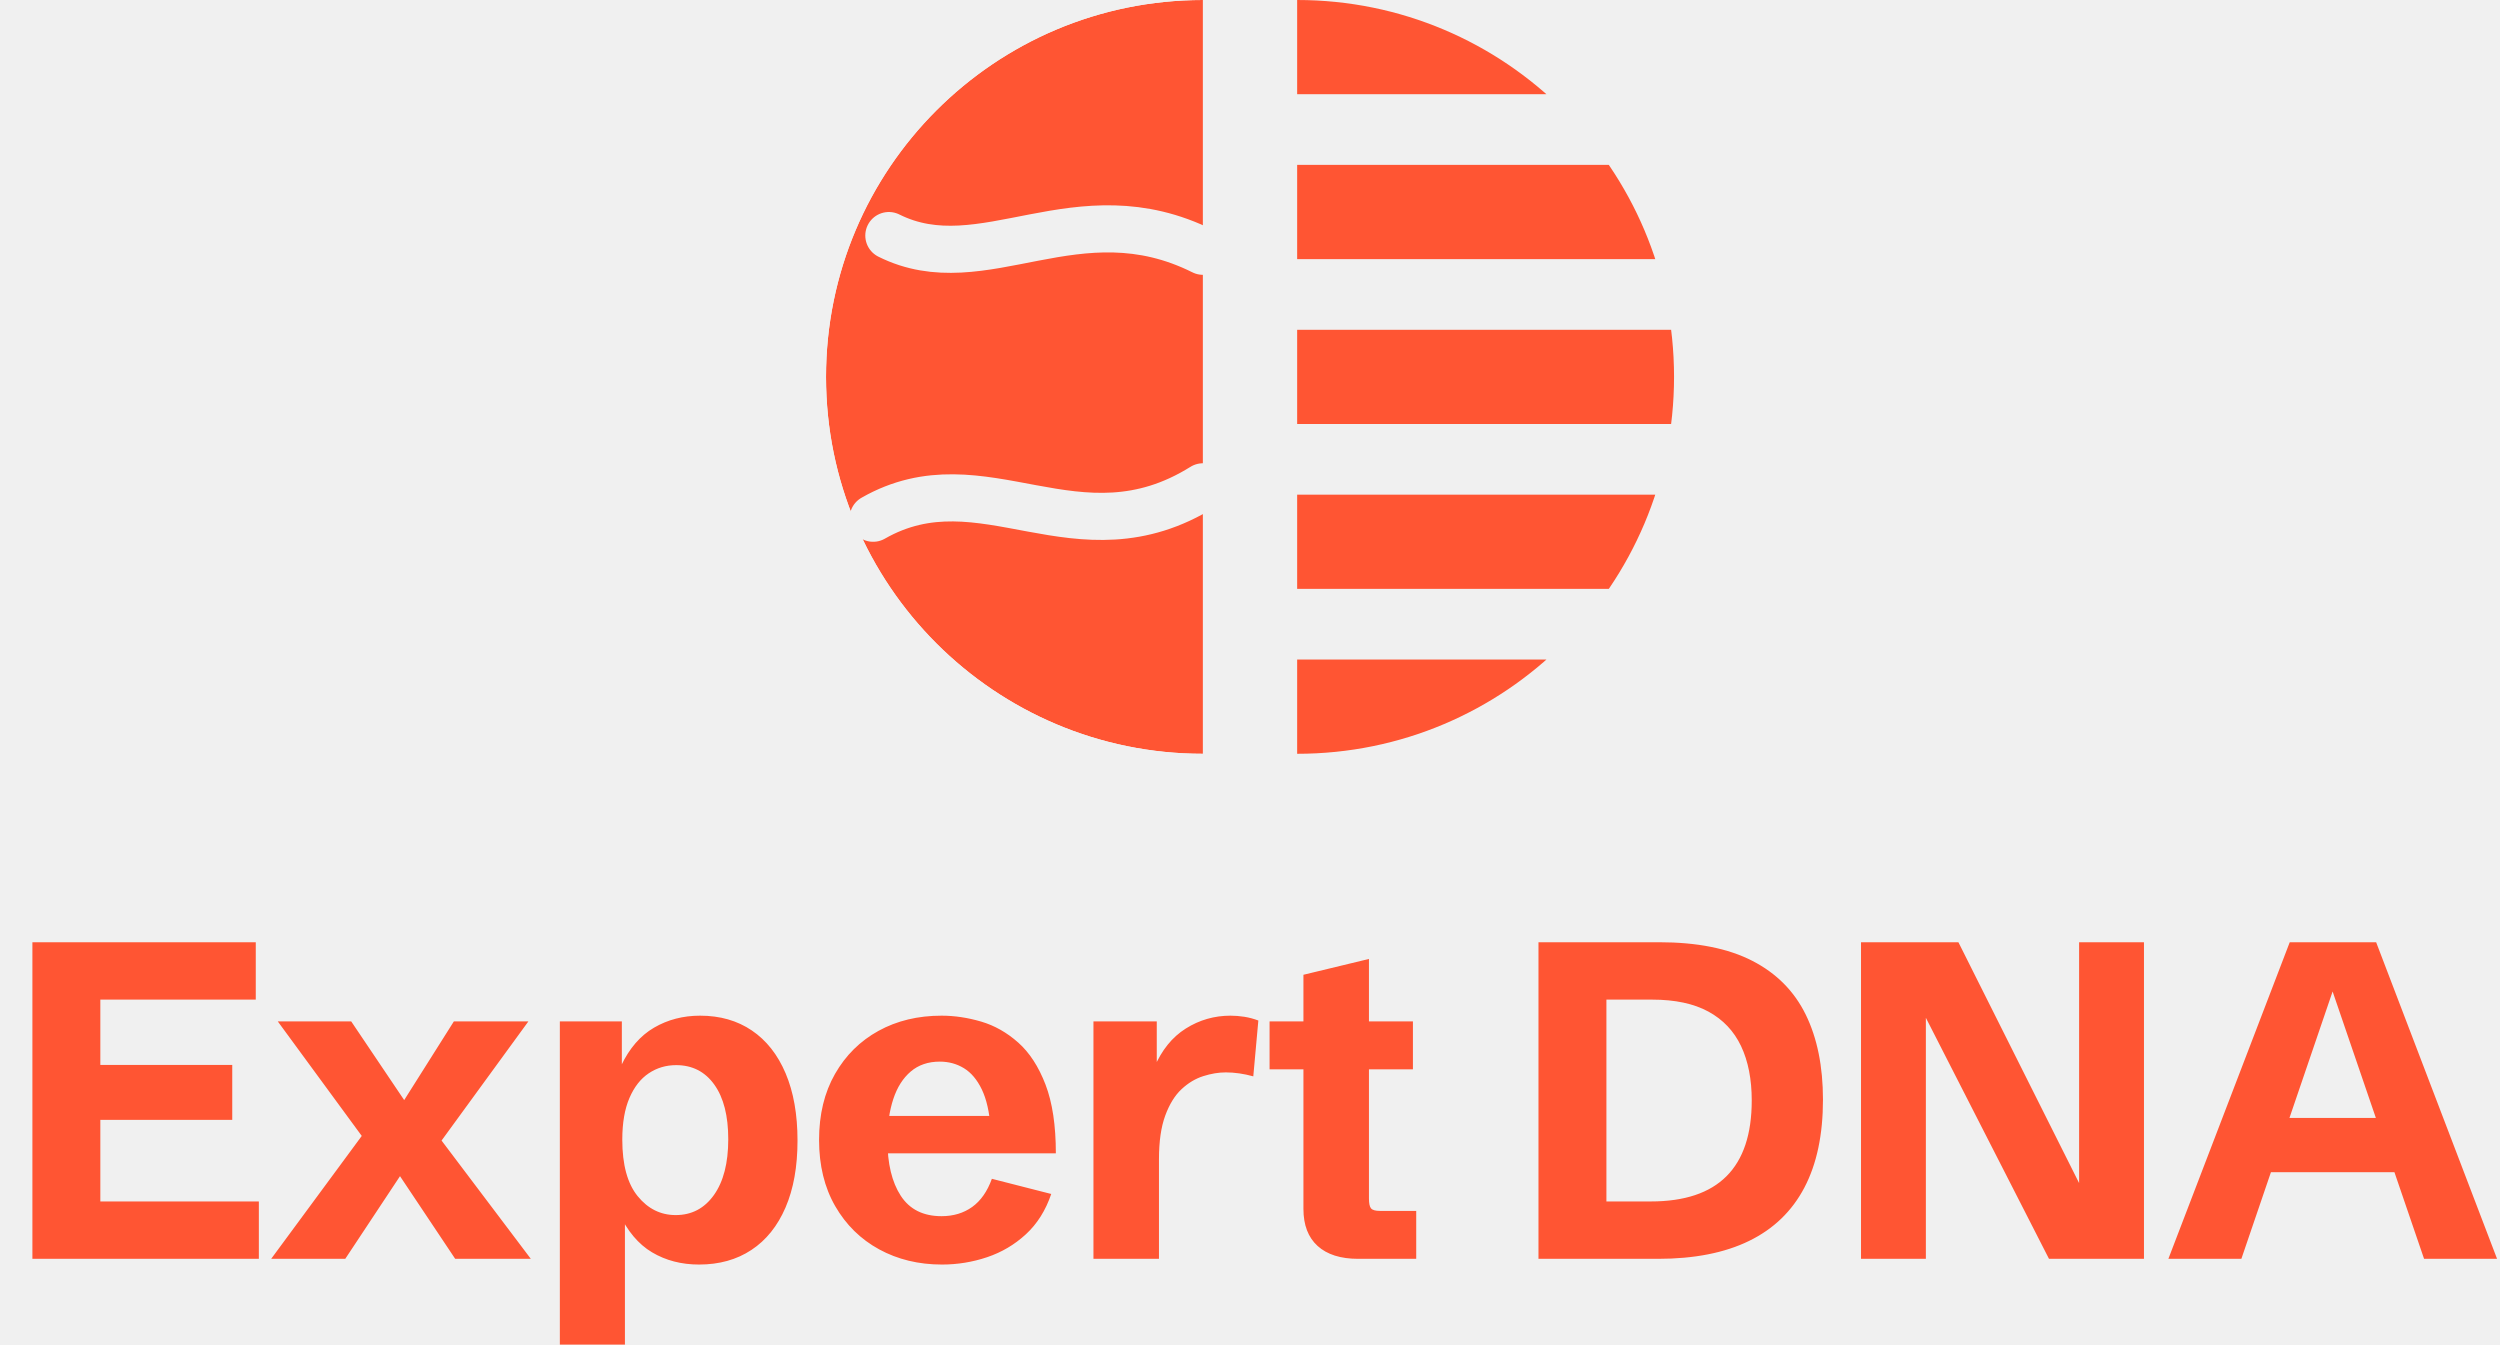
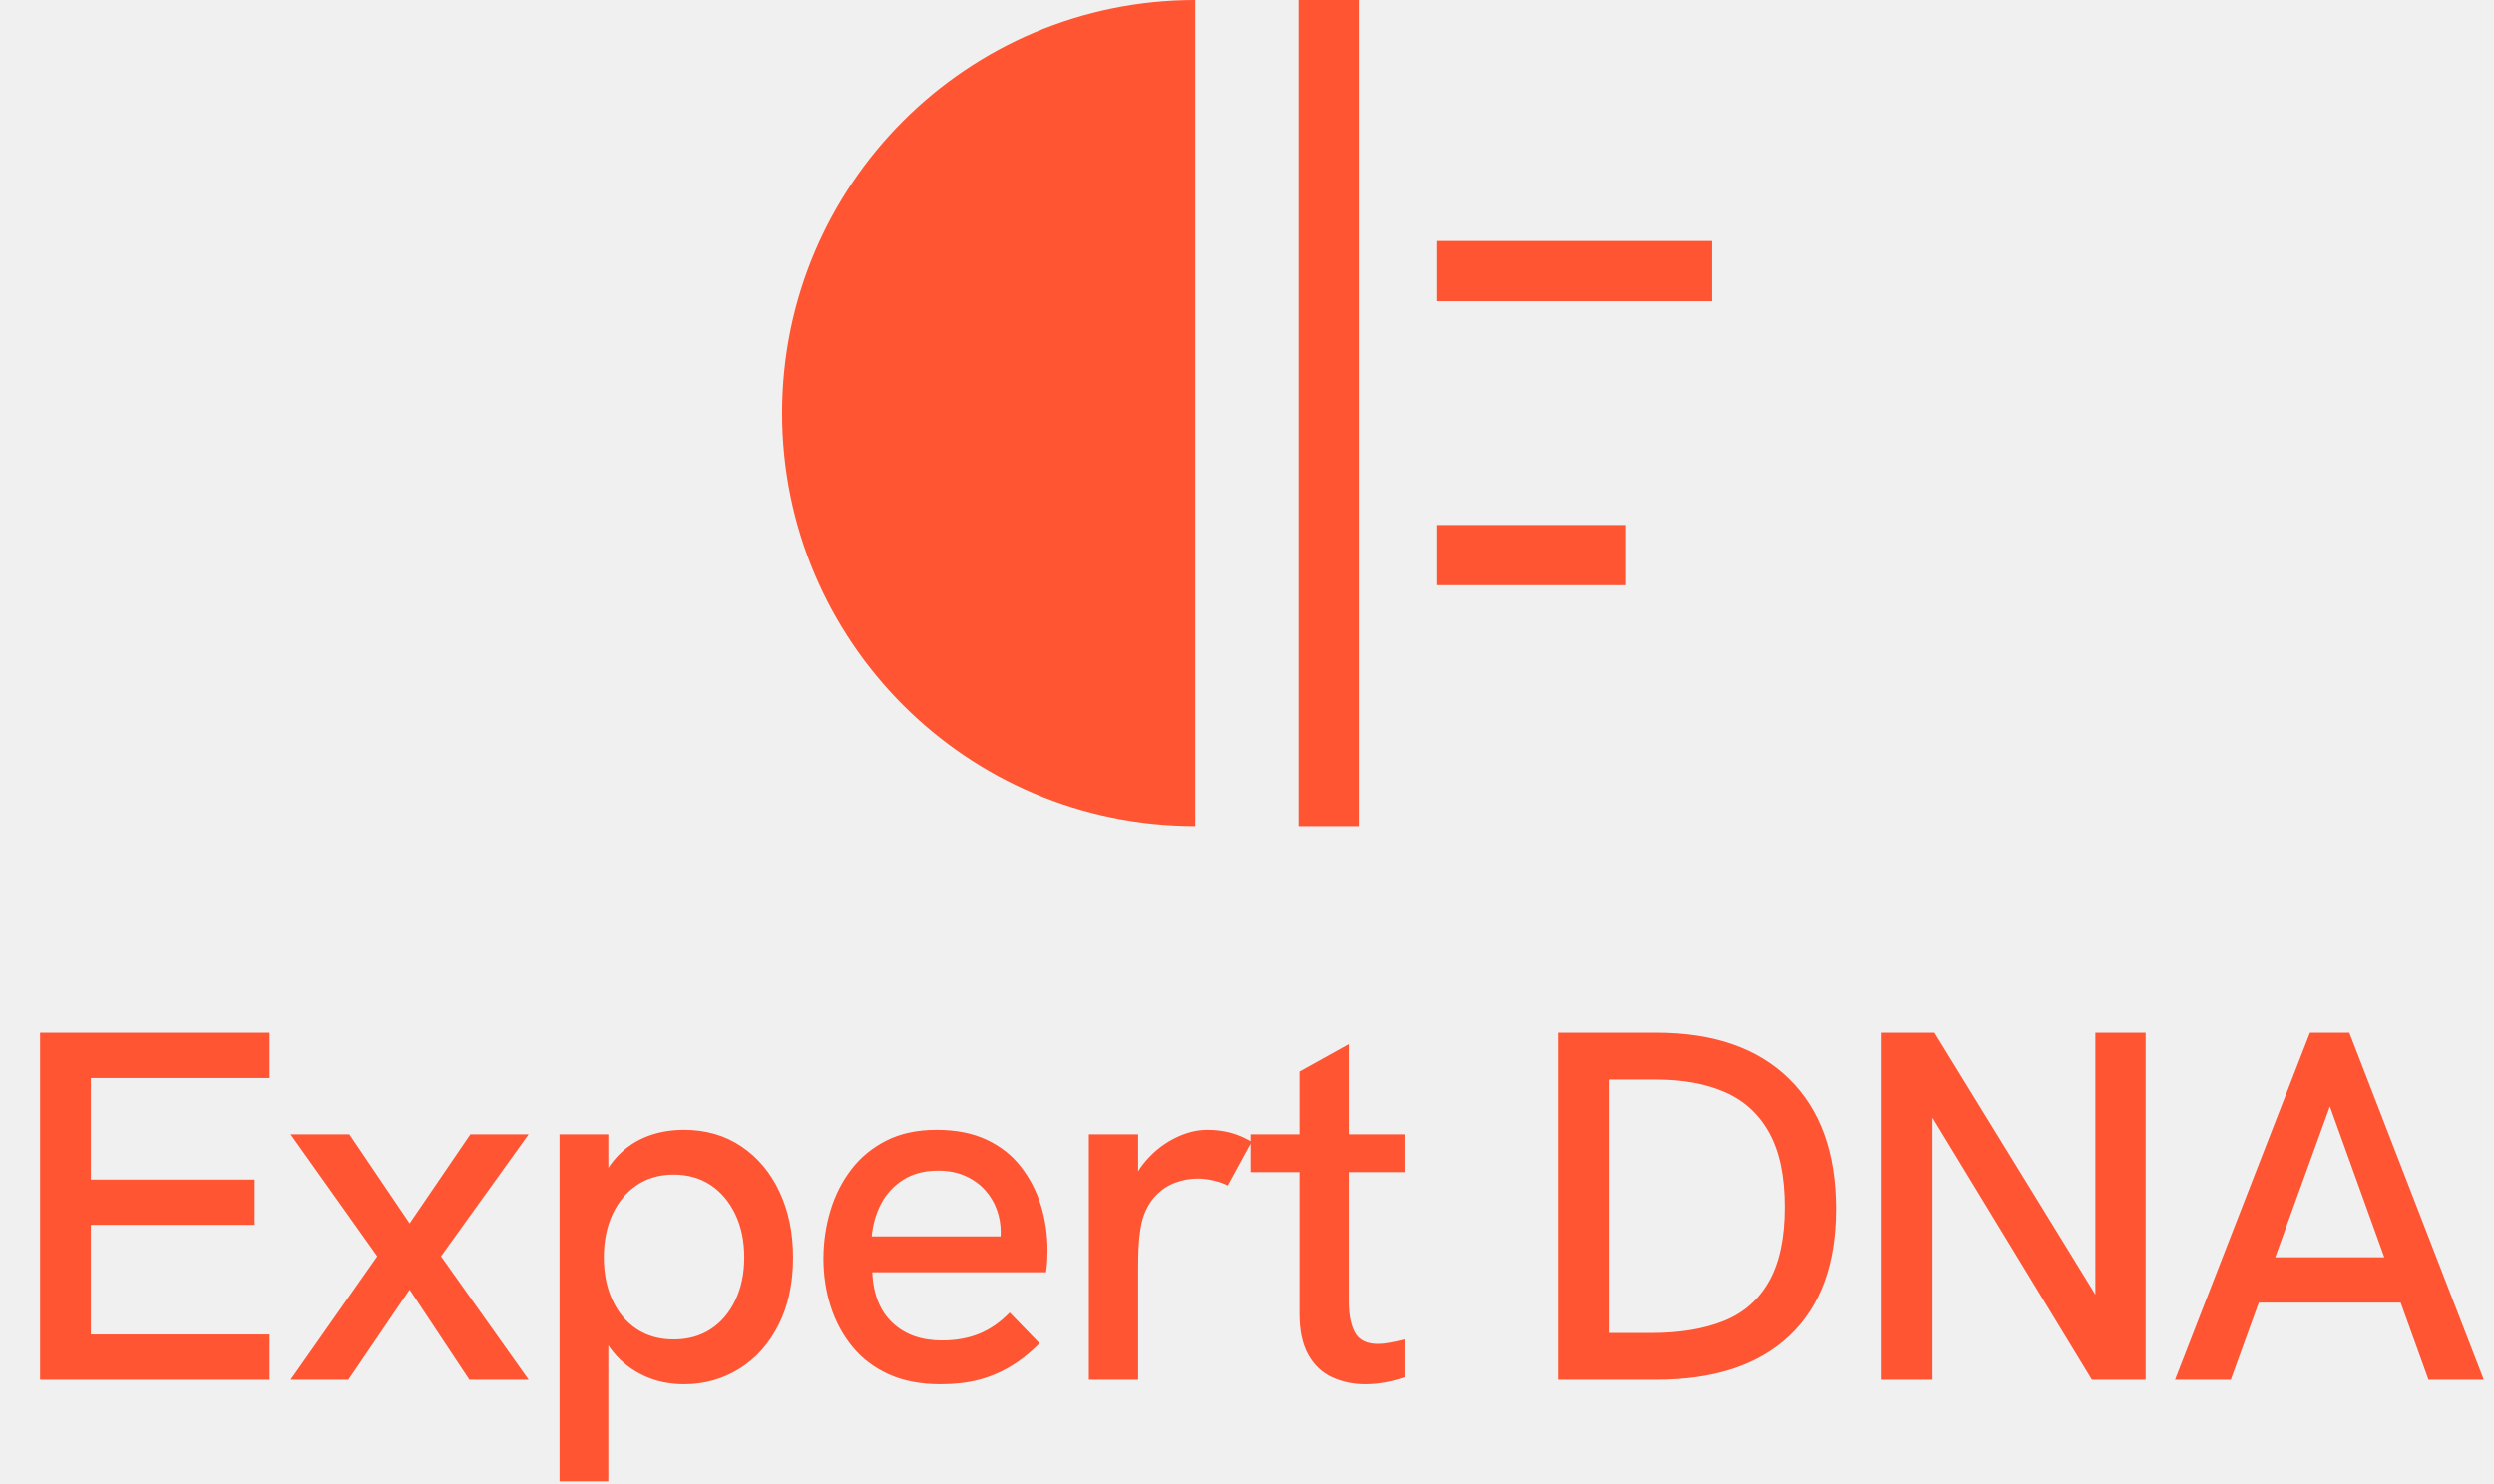
- <svg xmlns="http://www.w3.org/2000/svg" viewBox="0 0 318.09 171.21" width="318" height="171">
-   <g transform="translate(105.05,0.00) scale(2)">
-     <defs>
-       <mask id="eL30" maskUnits="userSpaceOnUse" x="-2" y="-2" width="60" height="52">
-         <path d="M24 0 A24 24 0 0 0 24 48 Z" fill="#fff" />
-         <g fill="none" stroke="#000" stroke-width="3" stroke-linecap="round">
-           <path d="M4 15 C10 18 16 12 24 16" />
-           <path d="M3 33 C10 29 16 36 24 31" />
-         </g>
-       </mask>
-       <clipPath id="eR30">
-         <path d="M30 0 A24 24 0 0 1 30 48 Z" />
-       </clipPath>
-     </defs>
-     <path d="M24 0 A24 24 0 0 0 24 48 Z" fill="#FF5533" mask="url(#eL30)" />
-     <g clip-path="url(#eR30)" fill="#FF5533">
-       <rect x="30" y="0" width="24" height="6" />
-       <rect x="30" y="10.5" width="24" height="6" />
-       <rect x="30" y="21" width="24" height="6" />
-       <rect x="30" y="31.5" width="24" height="6" />
-       <rect x="30" y="42" width="24" height="6" />
-     </g>
+ <svg xmlns="http://www.w3.org/2000/svg" viewBox="0 0 289.07 172.42" width="289" height="172">
+   <g transform="translate(90.53,0.00) scale(2)">
+     <path d="M24 0 A24 24 0 0 0 24 48 Z" fill="#FF5533" />
+     <rect x="30" y="0" width="3.5" height="48" fill="#FF5533" />
+     <rect x="38" y="14" width="16" height="3.5" fill="#FF5533" />
+     <rect x="38" y="30.5" width="11" height="3.5" fill="#FF5533" />
  </g>
-   <path d="M3.976 160.32V120.0H32.424V127.308H12.628V135.624H29.428V142.624H12.628V153.012H32.816V160.32Z M34.385 160.32 45.921 144.668 35.225 130.08H44.577L51.325 140.104L57.653 130.08H67.145L56.085 145.256L67.453 160.32H57.821L50.793 149.792L43.821 160.32Z M71.15 171.24V130.08H79.046V136.156L78.962 135.708Q80.53 132.404 83.148 130.878Q85.766 129.352 89.014 129.352Q92.822 129.352 95.608 131.242Q98.394 133.132 99.906 136.702Q101.418 140.272 101.418 145.256Q101.418 150.24 99.892 153.782Q98.366 157.324 95.552 159.186Q92.738 161.048 88.874 161.048Q85.514 161.048 82.896 159.494Q80.278 157.94 78.654 154.44L79.438 154.384V171.24ZM85.906 154.748Q88.958 154.748 90.778 152.186Q92.598 149.624 92.598 145.088Q92.598 140.608 90.82 138.13Q89.042 135.652 85.962 135.652Q84.03 135.652 82.476 136.688Q80.922 137.724 80.012 139.838Q79.102 141.952 79.102 145.144Q79.102 149.932 81.062 152.34Q83.022 154.748 85.906 154.748Z M119.815 161.048Q115.363 161.048 111.821 159.116Q108.279 157.184 106.221 153.614Q104.163 150.044 104.163 145.172Q104.163 140.328 106.193 136.772Q108.223 133.216 111.737 131.284Q115.251 129.352 119.759 129.352Q122.251 129.352 124.813 130.108Q127.375 130.864 129.531 132.782Q131.687 134.7 133.003 138.13Q134.319 141.56 134.319 146.88H109.511V142.12H126.871L126.003 143.604Q125.779 140.58 124.883 138.732Q123.987 136.884 122.615 136.044Q121.243 135.204 119.535 135.204Q117.323 135.204 115.839 136.464Q114.355 137.724 113.613 139.978Q112.871 142.232 112.871 145.2Q112.871 149.68 114.565 152.284Q116.259 154.888 119.759 154.888Q122.027 154.888 123.665 153.712Q125.303 152.536 126.171 150.128L133.731 152.06Q132.667 155.196 130.511 157.184Q128.355 159.172 125.569 160.11Q122.783 161.048 119.815 161.048Z M139.108 160.32V130.08H147.172V136.884L146.836 135.988Q148.264 132.628 150.868 130.99Q153.472 129.352 156.552 129.352Q157.42 129.352 158.316 129.492Q159.212 129.632 160.108 129.968L159.464 137.08Q157.644 136.576 155.964 136.576Q154.592 136.576 153.094 137.052Q151.596 137.528 150.322 138.718Q149.048 139.908 148.25 142.078Q147.452 144.248 147.452 147.608V160.32Z M172.822 160.32Q169.462 160.32 167.656 158.682Q165.85 157.044 165.85 153.964V136.184H161.538V130.08H165.85V124.144L174.194 122.128V130.08H179.794V136.184H174.194V152.648Q174.194 153.572 174.46 153.894Q174.726 154.216 175.594 154.216H180.214V160.32Z  M195.784 160.32V120.0H211.156Q218.408 120.0 223.014 122.366Q227.62 124.732 229.818 129.212Q232.016 133.692 232.016 140.048Q232.016 146.74 229.65 151.248Q227.284 155.756 222.608 158.038Q217.932 160.32 211.016 160.32ZM204.436 153.012H210.092Q222.944 153.012 222.944 140.16Q222.944 136.1 221.586 133.23Q220.228 130.36 217.428 128.834Q214.628 127.308 210.26 127.308H204.436Z M236.861 160.32V120.0H249.265L267.325 156.036L264.637 156.204V120.0H272.897V160.32H260.801L242.293 124.088L245.121 123.892V160.32Z M276.006 160.32 291.462 120.0H302.466L317.866 160.32H308.57L296.922 126.272L285.302 160.32ZM286.114 149.288V142.372H307.674V149.288Z" fill="#FF5533" />
+   <path d="M4.339 160.32V120.0H31.006V125.264H10.239V137.065H29.271V142.329H10.239V155.056H31.006V160.32Z M33.436 160.32 43.502 145.974 33.436 131.801H40.262L47.262 142.156L54.319 131.801H61.087L50.906 145.974L61.087 160.32H54.204L47.262 149.85L40.146 160.32Z M64.674 172.121V131.801H70.343V140.015L68.723 139.495Q69.475 136.66 70.95 134.867Q72.426 133.074 74.508 132.177Q76.591 131.28 79.136 131.28Q82.954 131.28 85.817 133.218Q88.681 135.156 90.243 138.511Q91.805 141.867 91.805 146.089Q91.805 150.602 90.127 153.928Q88.449 157.254 85.557 159.047Q82.665 160.841 79.136 160.841Q76.591 160.841 74.479 159.857Q72.368 158.874 70.922 157.109Q69.475 155.345 68.897 152.915L70.343 152.106V172.121ZM77.921 155.634Q80.409 155.634 82.231 154.448Q84.053 153.263 85.094 151.093Q86.136 148.924 86.136 146.089Q86.136 143.255 85.094 141.086Q84.053 138.916 82.231 137.701Q80.409 136.487 77.921 136.487Q75.492 136.487 73.669 137.701Q71.847 138.916 70.835 141.086Q69.822 143.255 69.822 146.089Q69.822 148.924 70.835 151.093Q71.847 153.263 73.669 154.448Q75.492 155.634 77.921 155.634Z M108.928 160.841Q105.457 160.841 102.911 159.684Q100.366 158.527 98.689 156.473Q97.011 154.42 96.172 151.787Q95.333 149.155 95.333 146.263Q95.333 143.371 96.143 140.681Q96.953 137.991 98.573 135.879Q100.193 133.768 102.651 132.524Q105.11 131.28 108.465 131.28Q111.82 131.28 114.25 132.408Q116.679 133.536 118.241 135.532Q119.803 137.528 120.584 140.015Q121.365 142.503 121.365 145.28Q121.365 145.569 121.336 146.35Q121.307 147.131 121.191 147.825H101.002Q101.176 151.643 103.345 153.696Q105.515 155.75 109.101 155.75Q111.531 155.75 113.44 154.969Q115.349 154.188 116.968 152.511L120.439 156.097Q118.762 157.775 116.997 158.816Q115.233 159.857 113.295 160.349Q111.357 160.841 108.928 160.841ZM115.754 144.99Q115.869 144.528 115.898 144.065Q115.927 143.602 115.927 143.139Q115.927 141.809 115.464 140.536Q115.002 139.263 114.076 138.251Q113.151 137.239 111.791 136.631Q110.432 136.024 108.638 136.024Q106.267 136.024 104.589 137.094Q102.911 138.164 102.015 139.9Q101.118 141.635 100.945 143.66H117.605Z M126.166 160.32V131.801H131.893V139.495L130.678 139.726Q130.968 137.181 132.443 135.301Q133.918 133.421 135.943 132.351Q137.967 131.28 139.934 131.28Q141.322 131.28 142.566 131.599Q143.81 131.917 145.083 132.669L142.306 137.759Q141.67 137.412 140.686 137.181Q139.703 136.949 138.835 136.949Q137.505 136.949 136.232 137.412Q134.959 137.875 133.947 138.916Q132.935 139.958 132.414 141.635Q132.182 142.445 132.038 143.747Q131.893 145.048 131.893 147.304V160.32Z M158.272 160.841Q156.189 160.841 154.425 160.031Q152.661 159.221 151.648 157.399Q150.636 155.576 150.636 152.684V124.512L156.363 121.331V151.18Q156.363 153.552 157.086 154.853Q157.809 156.155 159.776 156.155Q160.354 156.155 161.135 156.01Q161.916 155.866 162.842 155.634V160.031Q161.685 160.436 160.528 160.638Q159.371 160.841 158.272 160.841ZM144.967 136.197V131.801H162.842V136.197Z  M180.717 160.32V120.0H192.055Q202.005 120.0 207.472 125.351Q212.938 130.702 212.938 140.478Q212.938 150.081 207.529 155.2Q202.121 160.32 191.997 160.32ZM186.617 154.882H191.477Q196.394 154.882 199.865 153.494Q203.335 152.106 205.158 148.866Q206.98 145.627 206.98 140.247Q206.98 134.925 205.187 131.656Q203.393 128.388 200.038 126.913Q196.683 125.438 191.997 125.438H186.617Z M218.26 160.32V120.0H224.392L244.465 152.684H243.077V120.0H248.92V160.32H242.672L222.772 127.578H224.161V160.32Z M252.333 160.32 268.009 120.0H272.579L288.198 160.32H281.777L270.323 128.561L258.812 160.32ZM261.588 151.354 263.382 146.089H277.149L279.116 151.354Z" fill="#FF5533" />
</svg>
